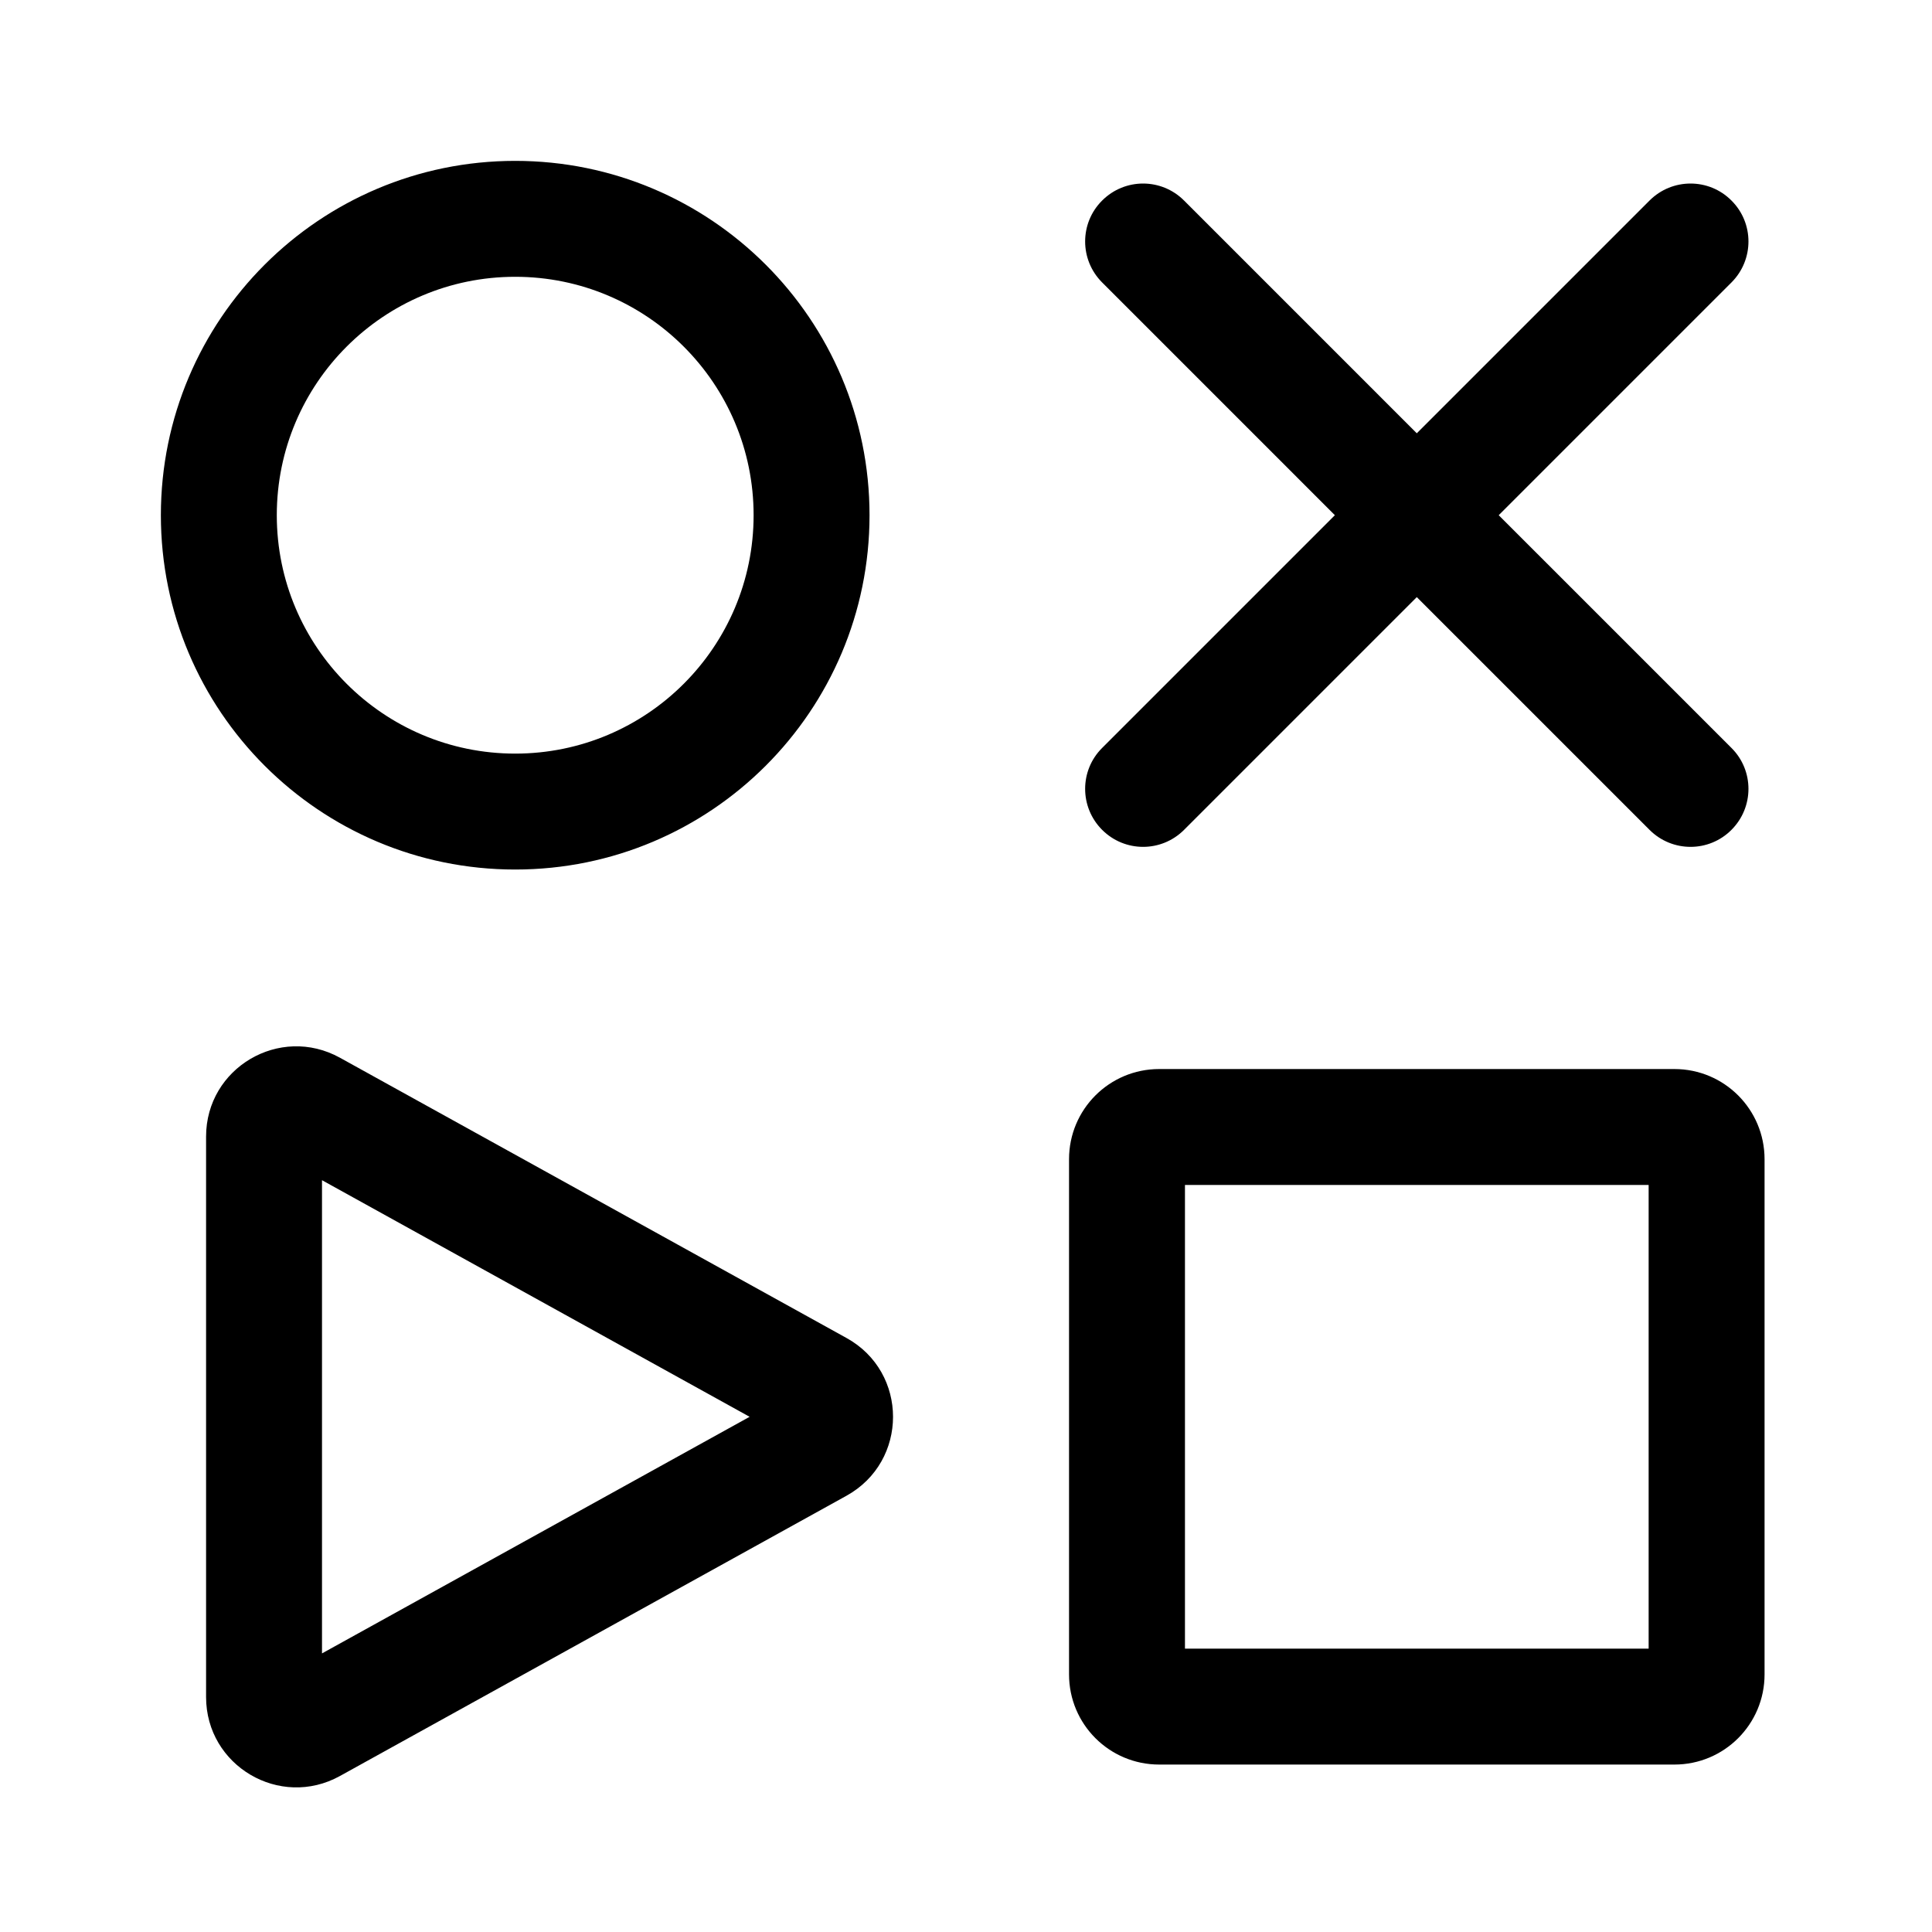
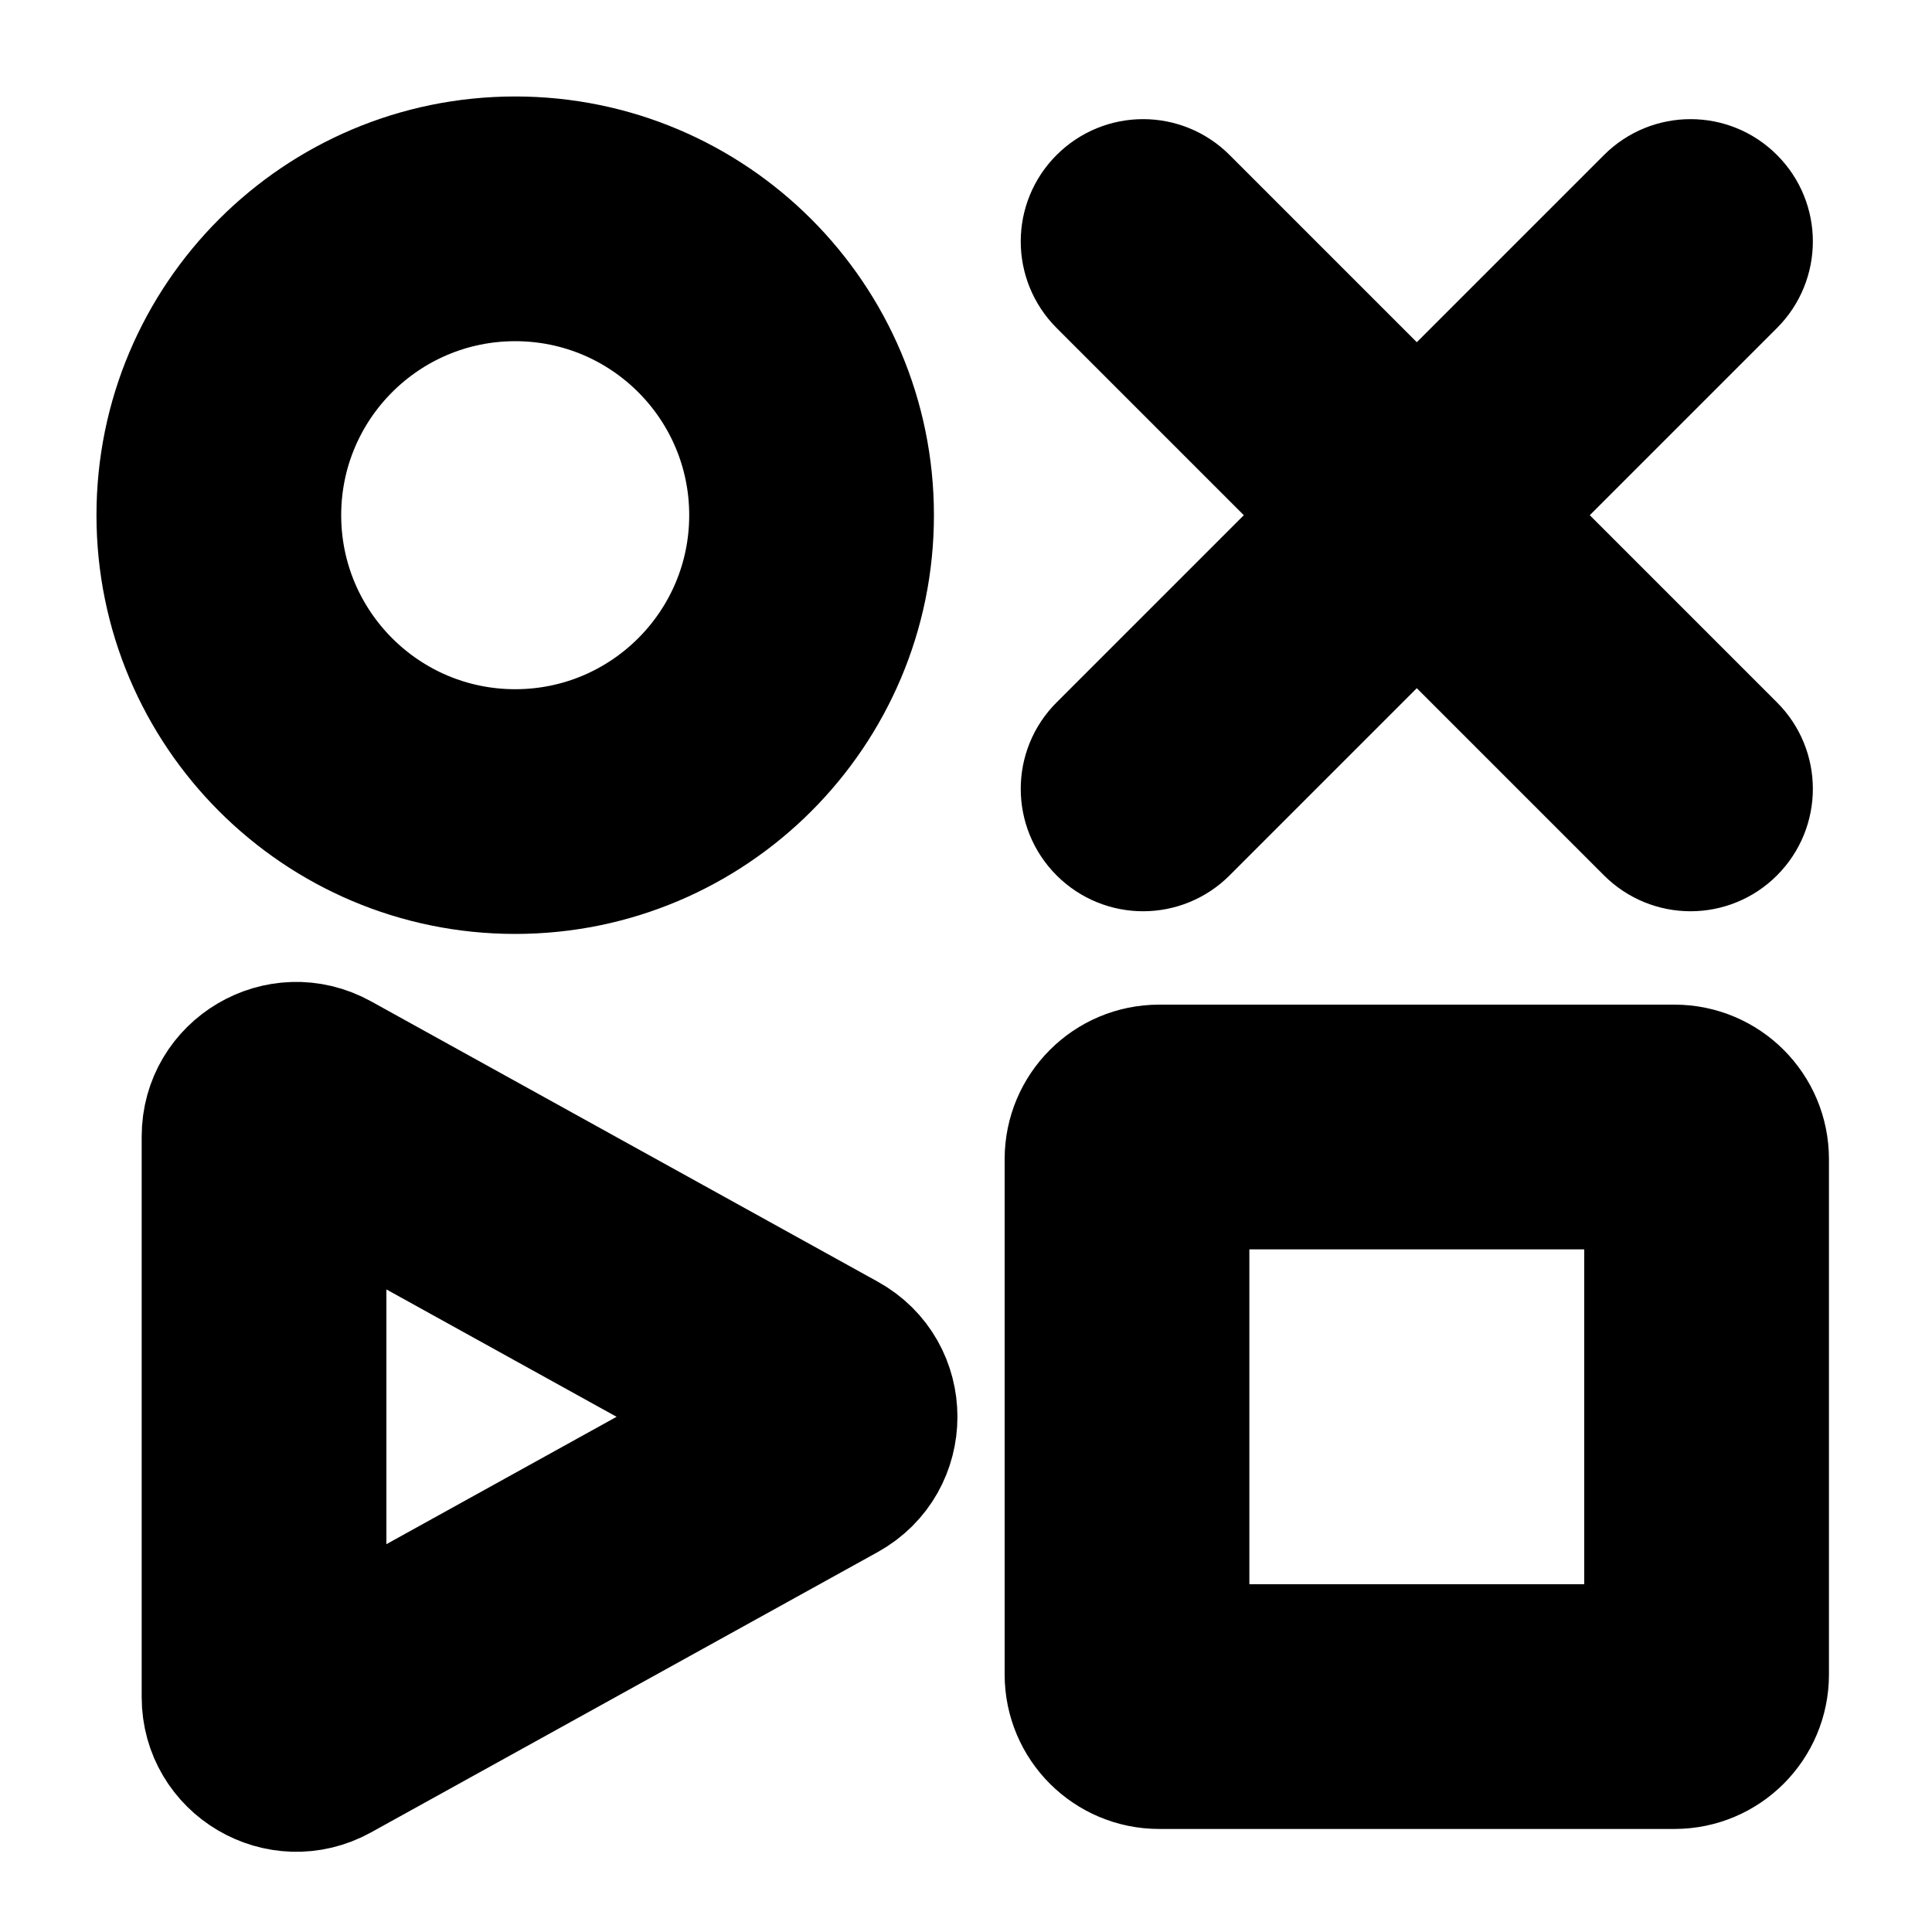
- <svg xmlns="http://www.w3.org/2000/svg" width="15" height="15" viewBox="0 0 15 15" stroke-width="1" fill="none">
+ <svg xmlns="http://www.w3.org/2000/svg" width="15" height="15" viewBox="0 0 15 15" stroke-width="1" fill="none" stroke="currentColor">
  <path d="M2.149 4C2.149 2.978 2.978 2.149 4 2.149C5.022 2.149 5.851 2.978 5.851 4C5.851 5.022 5.022 5.851 4 5.851C2.978 5.851 2.149 5.022 2.149 4ZM4 1.249C2.481 1.249 1.249 2.481 1.249 4C1.249 5.519 2.481 6.751 4 6.751C5.519 6.751 6.751 5.519 6.751 4C6.751 2.481 5.519 1.249 4 1.249ZM5.82 11L2.5 12.837V9.163L5.82 11ZM2.639 8.212C2.172 7.954 1.6 8.291 1.6 8.824V13.176C1.6 13.709 2.172 14.047 2.639 13.789L6.572 11.613C7.054 11.346 7.054 10.654 6.572 10.388L2.639 8.212ZM8.3 9C8.3 8.613 8.613 8.3 9 8.3H13C13.387 8.3 13.7 8.613 13.7 9V13C13.7 13.387 13.387 13.7 13 13.7H9C8.613 13.7 8.3 13.387 8.3 13V9ZM9.2 9.2V12.8H12.8V9.2H9.2ZM13.443 2.193C13.619 2.017 13.619 1.732 13.443 1.557C13.268 1.381 12.983 1.381 12.807 1.557L11 3.364L9.193 1.557C9.017 1.381 8.733 1.381 8.557 1.557C8.381 1.732 8.381 2.017 8.557 2.193L10.364 4L8.557 5.807C8.381 5.982 8.381 6.267 8.557 6.443C8.733 6.619 9.017 6.619 9.193 6.443L11 4.636L12.807 6.443C12.983 6.619 13.268 6.619 13.443 6.443C13.619 6.267 13.619 5.982 13.443 5.807L11.636 4L13.443 2.193Z" fill="currentColor" fill-rule="evenodd" clip-rule="evenodd" />
</svg>
